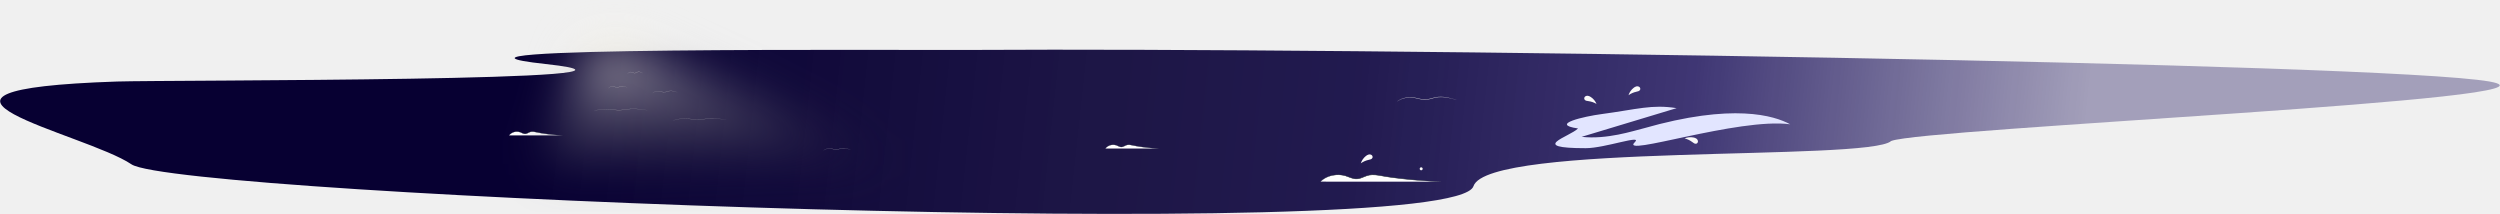
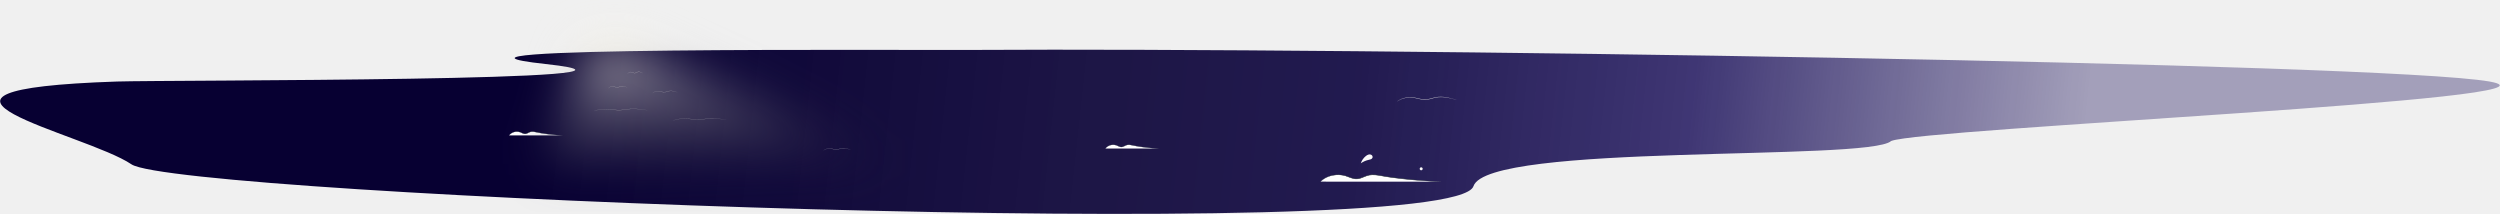
<svg xmlns="http://www.w3.org/2000/svg" width="2092" height="179" viewBox="0 0 2092 179" fill="none">
  <path d="M2083.2 68.217C1993.31 52.428 1134.72 39.821 814.825 41.779C753.836 42.152 322 38.913 456.5 53.565C591 68.217 138.224 66.869 98 68.217C-109.512 75.169 71.5 111.437 110 137.5C148.402 163.497 1216.52 205.652 1233 155.804C1245 119.5 1563.57 135.157 1582.5 118C1608.28 107.353 2167.16 82.966 2083.2 68.217Z" fill="url(#paint0_linear)" />
  <path d="M1189.25 142.499C1189.94 142.499 1190.5 141.939 1190.5 141.249C1190.5 140.559 1189.94 140 1189.25 140C1188.56 140 1188 140.559 1188 141.249C1188 141.939 1188.56 142.499 1189.25 142.499Z" fill="#FAFAFA" />
-   <path d="M1336.07 87.184C1335.1 84.749 1333.42 82.667 1331.23 81.216C1330.53 80.716 1329.74 80.366 1328.89 80.191C1328.47 80.109 1328.04 80.116 1327.62 80.212C1327.2 80.308 1326.8 80.49 1326.46 80.748C1326.12 81.016 1325.88 81.384 1325.76 81.798C1325.64 82.213 1325.66 82.654 1325.81 83.059C1325.95 83.354 1326.16 83.614 1326.42 83.824C1326.67 84.034 1326.97 84.189 1327.29 84.279C1327.92 84.462 1328.57 84.581 1329.23 84.633C1331.64 84.95 1333.97 85.76 1336.06 87.014" fill="#FAFAFA" />
-   <path d="M1362.65 79.897C1363.41 77.39 1364.92 75.174 1366.97 73.546C1367.63 72.988 1368.39 72.573 1369.22 72.328C1369.63 72.21 1370.06 72.181 1370.49 72.242C1370.92 72.302 1371.32 72.451 1371.69 72.679C1372.05 72.919 1372.32 73.264 1372.47 73.668C1372.62 74.071 1372.64 74.512 1372.53 74.928C1372.41 75.234 1372.22 75.51 1371.99 75.741C1371.75 75.972 1371.47 76.15 1371.16 76.267C1370.54 76.503 1369.91 76.675 1369.25 76.783C1366.87 77.301 1364.63 78.303 1362.65 79.726" fill="#FAFAFA" />
  <path d="M1138.65 136.897C1139.41 134.39 1140.92 132.174 1142.97 130.546C1143.63 129.988 1144.39 129.573 1145.22 129.328C1145.63 129.21 1146.06 129.181 1146.49 129.242C1146.92 129.302 1147.32 129.451 1147.69 129.679C1148.05 129.919 1148.32 130.264 1148.47 130.668C1148.62 131.071 1148.64 131.512 1148.53 131.928C1148.41 132.234 1148.22 132.511 1147.99 132.741C1147.75 132.971 1147.47 133.15 1147.16 133.267C1146.54 133.503 1145.91 133.675 1145.25 133.783C1142.87 134.301 1140.63 135.303 1138.65 136.726" fill="#FAFAFA" />
-   <path d="M1409.46 115.902C1411.86 114.848 1414.53 114.55 1417.1 115.048C1417.95 115.184 1418.76 115.495 1419.49 115.962C1419.85 116.2 1420.15 116.509 1420.38 116.872C1420.61 117.234 1420.77 117.641 1420.83 118.066C1420.88 118.493 1420.8 118.927 1420.59 119.304C1420.38 119.682 1420.06 119.985 1419.67 120.171C1419.36 120.276 1419.03 120.315 1418.7 120.286C1418.37 120.257 1418.05 120.16 1417.76 120.001C1417.18 119.687 1416.64 119.314 1416.13 118.89C1414.19 117.42 1411.96 116.365 1409.6 115.791" fill="#FAFAFA" />
-   <path d="M1375 107.5C1450.2 85.9 1484.83 96.833 1498 104C1454.69 98.25 1354.5 132 1368 119C1375 112.26 1342.95 124 1327 124C1278 124 1313.5 114.5 1320.5 107.5C1296 104 1326.23 97.336 1340 95.5C1370 91.5 1382.17 87.167 1403 90.5L1323.5 114.5C1344.7 116.9 1366.67 109.5 1375 107.5Z" fill="#E2E5FF" />
  <path d="M426.005 113.289C427.088 111.925 428.573 110.936 430.249 110.463C431.925 109.989 433.708 110.054 435.345 110.65C436.708 111.177 438.016 112.099 439.488 112.035C440.96 111.972 442.304 110.836 443.781 110.386C445.498 109.859 447.342 110.295 449.096 110.695C454.352 111.894 464.387 113.116 470.929 113.294" fill="white" />
  <path d="M470.929 113.289C470.89 113.296 470.85 113.296 470.811 113.289H470.456C470.143 113.289 469.684 113.289 469.093 113.253C467.908 113.212 466.195 113.112 464.096 112.93C461.997 112.748 459.472 112.476 456.696 112.108C453.92 111.74 450.868 111.236 447.724 110.5C446.95 110.334 446.162 110.251 445.371 110.25C444.61 110.258 443.858 110.422 443.163 110.731C442.472 111.031 441.827 111.417 441.146 111.713C440.48 112.036 439.74 112.175 439.002 112.117C438.312 112.022 437.642 111.814 437.021 111.499C436.412 111.222 435.844 110.927 435.267 110.709C434.194 110.312 433.046 110.157 431.906 110.254C430.236 110.378 428.639 110.989 427.313 112.012C426.959 112.288 426.628 112.592 426.323 112.921L426.086 113.185C426.032 113.244 426.005 113.275 426 113.271L426.068 113.171L426.286 112.889C426.579 112.538 426.904 112.215 427.258 111.926C428.576 110.855 430.186 110.207 431.878 110.068C433.047 109.962 434.225 110.117 435.326 110.522C436.503 110.949 437.639 111.749 439.006 111.885C439.707 111.939 440.41 111.804 441.041 111.495C441.705 111.204 442.345 110.818 443.054 110.509C443.776 110.182 444.559 110.008 445.352 110C446.16 109.999 446.966 110.084 447.756 110.254C450.908 110.995 453.938 111.486 456.71 111.876C459.481 112.267 461.988 112.549 464.096 112.748C466.204 112.948 467.912 113.076 469.093 113.148L470.456 113.225H470.811L470.929 113.289Z" fill="#263238" />
  <path d="M925.005 124.289C926.088 122.925 927.573 121.936 929.249 121.463C930.925 120.989 932.708 121.054 934.345 121.65C935.708 122.177 937.016 123.099 938.488 123.035C939.96 122.972 941.304 121.836 942.781 121.386C944.498 120.859 946.342 121.295 948.096 121.695C953.352 122.894 963.387 124.116 969.929 124.294" fill="white" />
  <path d="M969.929 124.289C969.89 124.296 969.85 124.296 969.811 124.289H969.456C969.143 124.289 968.684 124.289 968.093 124.253C966.908 124.212 965.195 124.112 963.096 123.93C960.997 123.748 958.472 123.476 955.696 123.108C952.92 122.74 949.868 122.236 946.724 121.5C945.95 121.334 945.162 121.251 944.371 121.25C943.61 121.258 942.858 121.422 942.163 121.731C941.472 122.031 940.827 122.417 940.146 122.713C939.48 123.036 938.74 123.175 938.002 123.117C937.312 123.022 936.642 122.814 936.021 122.499C935.412 122.222 934.844 121.927 934.267 121.709C933.194 121.312 932.046 121.157 930.906 121.254C929.236 121.378 927.639 121.989 926.313 123.012C925.959 123.288 925.628 123.592 925.323 123.921L925.086 124.185C925.032 124.244 925.005 124.275 925 124.271L925.068 124.171L925.286 123.889C925.579 123.538 925.904 123.215 926.258 122.926C927.576 121.855 929.186 121.207 930.878 121.068C932.047 120.962 933.225 121.117 934.326 121.522C935.503 121.949 936.639 122.749 938.006 122.885C938.707 122.939 939.41 122.804 940.041 122.495C940.705 122.204 941.345 121.818 942.054 121.509C942.776 121.182 943.559 121.008 944.352 121C945.16 120.999 945.966 121.084 946.756 121.254C949.908 121.995 952.938 122.486 955.71 122.876C958.481 123.267 960.988 123.549 963.096 123.748C965.204 123.948 966.912 124.076 968.093 124.148L969.456 124.225H969.811L969.929 124.289Z" fill="#263238" />
  <path d="M1105.01 151.991C1107.44 149.507 1110.78 147.706 1114.55 146.843C1118.32 145.98 1122.33 146.099 1126.01 147.183C1129.07 148.143 1132.01 149.823 1135.32 149.707C1138.63 149.591 1141.65 147.523 1144.97 146.703C1148.83 145.744 1152.98 146.538 1156.92 147.266C1168.73 149.45 1191.29 151.676 1206 151.999" fill="white" />
  <path d="M1206 151.991C1205.91 152.003 1205.82 152.003 1205.73 151.991H1204.94C1204.23 151.991 1203.2 151.991 1201.87 151.925C1199.21 151.85 1195.36 151.668 1190.64 151.337C1185.92 151.006 1180.24 150.51 1174 149.839C1167.77 149.169 1160.9 148.251 1153.84 146.91C1152.1 146.609 1150.32 146.456 1148.55 146.455C1146.83 146.47 1145.15 146.768 1143.58 147.332C1142.03 147.878 1140.58 148.582 1139.05 149.119C1137.55 149.708 1135.89 149.962 1134.23 149.856C1132.68 149.684 1131.17 149.303 1129.78 148.731C1128.41 148.226 1127.13 147.688 1125.83 147.291C1123.42 146.569 1120.84 146.286 1118.28 146.463C1114.52 146.688 1110.93 147.802 1107.95 149.666C1107.16 150.168 1106.41 150.722 1105.73 151.321L1105.19 151.8C1105.07 151.908 1105.01 151.966 1105 151.958L1105.15 151.776L1105.64 151.263C1106.3 150.623 1107.03 150.035 1107.83 149.508C1110.79 147.557 1114.41 146.377 1118.21 146.124C1120.84 145.93 1123.49 146.213 1125.97 146.952C1128.61 147.729 1131.16 149.186 1134.24 149.434C1135.81 149.532 1137.39 149.287 1138.81 148.722C1140.3 148.193 1141.74 147.489 1143.34 146.927C1144.96 146.331 1146.72 146.015 1148.5 146C1150.32 145.998 1152.13 146.153 1153.91 146.463C1160.99 147.812 1167.81 148.706 1174.04 149.417C1180.26 150.129 1185.9 150.642 1190.64 151.006C1195.38 151.37 1199.22 151.602 1201.87 151.734L1204.94 151.875H1205.73L1206 151.991Z" fill="#263238" />
  <path d="M525 73.296C524.943 73.284 524.888 73.265 524.836 73.24L524.375 73.051C523.974 72.888 523.396 72.646 522.659 72.427C521.805 72.153 520.908 72.069 520.022 72.179C519.503 72.273 518.999 72.438 518.521 72.67C517.998 72.929 517.447 73.117 516.88 73.228C516.301 73.294 515.714 73.215 515.168 72.998C514.64 72.814 514.148 72.599 513.662 72.463C512.797 72.228 511.887 72.268 511.043 72.578C510.472 72.783 509.943 73.101 509.484 73.515C509.161 73.81 509.014 74.011 509 73.999C509.031 73.947 509.067 73.898 509.106 73.852C509.211 73.715 509.325 73.587 509.448 73.468C509.902 73.03 510.432 72.693 511.01 72.475C511.871 72.142 512.806 72.09 513.695 72.327C514.195 72.46 514.69 72.676 515.213 72.856C515.739 73.062 516.303 73.138 516.861 73.078C517.415 72.967 517.954 72.783 518.465 72.528C518.955 72.295 519.472 72.131 520.002 72.04C520.907 71.935 521.822 72.036 522.687 72.336C523.269 72.522 523.84 72.746 524.397 73.007L524.847 73.222C524.901 73.239 524.952 73.264 525 73.296Z" fill="#E0E0E0" />
  <path d="M567 77.296C566.926 77.284 566.854 77.265 566.785 77.24L566.179 77.051C565.654 76.888 564.895 76.646 563.928 76.427C562.807 76.153 561.629 76.069 560.466 76.179C559.786 76.273 559.123 76.438 558.496 76.67C557.81 76.929 557.087 77.117 556.343 77.228C555.582 77.294 554.812 77.215 554.096 76.998C553.403 76.814 552.757 76.599 552.118 76.463C550.983 76.228 549.789 76.268 548.682 76.578C547.932 76.783 547.238 77.101 546.635 77.515C546.212 77.81 546.018 78.011 546 77.999C546.041 77.947 546.087 77.898 546.139 77.852C546.277 77.715 546.427 77.587 546.587 77.468C547.183 77.03 547.88 76.693 548.638 76.475C549.768 76.142 550.995 76.09 552.162 76.327C552.819 76.46 553.468 76.676 554.154 76.856C554.845 77.062 555.585 77.138 556.318 77.078C557.045 76.967 557.753 76.783 558.423 76.528C559.066 76.295 559.744 76.131 560.44 76.04C561.628 75.935 562.829 76.036 563.965 76.336C564.729 76.522 565.478 76.746 566.208 77.007L566.799 77.222C566.87 77.239 566.938 77.264 567 77.296Z" fill="#E0E0E0" />
  <path d="M542 92.296C541.841 92.284 541.686 92.265 541.539 92.24L540.241 92.051C539.115 91.888 537.489 91.646 535.417 91.427C533.015 91.153 530.49 91.069 527.998 91.179C526.541 91.273 525.122 91.438 523.776 91.67C522.308 91.929 520.758 92.117 519.164 92.228C517.533 92.294 515.884 92.215 514.348 91.998C512.863 91.814 511.479 91.599 510.111 91.463C507.679 91.228 505.118 91.268 502.746 91.578C501.141 91.783 499.652 92.101 498.36 92.515C497.453 92.81 497.039 93.011 497 92.999C497.088 92.947 497.187 92.898 497.297 92.852C497.594 92.715 497.915 92.587 498.259 92.468C499.536 92.03 501.029 91.693 502.652 91.475C505.074 91.142 507.704 91.09 510.204 91.327C511.612 91.46 513.003 91.676 514.473 91.856C515.954 92.062 517.539 92.138 519.109 92.078C520.668 91.967 522.184 91.783 523.62 91.528C524.999 91.295 526.452 91.131 527.943 91.04C530.488 90.935 533.062 91.036 535.495 91.336C537.133 91.522 538.738 91.746 540.303 92.007L541.57 92.222C541.722 92.239 541.866 92.264 542 92.296Z" fill="#E0E0E0" />
  <path d="M608 100.296C607.841 100.284 607.686 100.265 607.539 100.24L606.241 100.051C605.115 99.888 603.489 99.646 601.417 99.427C599.015 99.153 596.49 99.069 593.998 99.179C592.541 99.273 591.122 99.438 589.776 99.67C588.308 99.929 586.758 100.117 585.164 100.228C583.533 100.294 581.884 100.215 580.348 99.998C578.863 99.814 577.479 99.599 576.111 99.463C573.679 99.228 571.118 99.268 568.746 99.578C567.141 99.783 565.652 100.101 564.36 100.515C563.453 100.81 563.039 101.011 563 101C563.088 100.947 563.187 100.898 563.297 100.852C563.594 100.715 563.915 100.587 564.259 100.468C565.536 100.03 567.029 99.693 568.652 99.475C571.074 99.142 573.704 99.09 576.204 99.327C577.612 99.46 579.003 99.676 580.473 99.856C581.954 100.062 583.539 100.138 585.109 100.077C586.668 99.967 588.184 99.783 589.62 99.528C590.999 99.295 592.452 99.131 593.943 99.04C596.488 98.935 599.062 99.036 601.495 99.336C603.133 99.522 604.738 99.746 606.303 100.007L607.57 100.222C607.722 100.239 607.866 100.264 608 100.296Z" fill="#E0E0E0" />
  <path d="M538 61.296C537.954 61.284 537.909 61.265 537.867 61.24L537.492 61.051C537.167 60.888 536.697 60.646 536.098 60.427C535.404 60.154 534.675 60.069 533.955 60.179C533.534 60.273 533.124 60.438 532.735 60.67C532.311 60.929 531.863 61.117 531.403 61.228C530.932 61.294 530.455 61.215 530.012 60.998C529.583 60.815 529.183 60.599 528.788 60.463C528.085 60.228 527.345 60.268 526.66 60.578C526.196 60.783 525.766 61.101 525.393 61.515C525.131 61.81 525.011 62.011 525 61.999C525.025 61.947 525.054 61.898 525.086 61.852C525.171 61.715 525.264 61.587 525.364 61.468C525.732 61.03 526.164 60.693 526.633 60.475C527.333 60.142 528.092 60.09 528.815 60.327C529.221 60.46 529.623 60.676 530.048 60.856C530.476 61.062 530.934 61.138 531.387 61.078C531.838 60.967 532.275 60.783 532.69 60.528C533.089 60.295 533.508 60.131 533.939 60.04C534.674 59.935 535.418 60.036 536.121 60.336C536.594 60.522 537.058 60.746 537.51 61.007L537.876 61.222C537.92 61.239 537.961 61.264 538 61.296Z" fill="#E0E0E0" />
  <path d="M712 125.296C711.919 125.284 711.84 125.265 711.764 125.24L711.101 125.051C710.526 124.888 709.694 124.646 708.636 124.427C707.408 124.153 706.117 124.069 704.843 124.179C704.099 124.273 703.373 124.438 702.686 124.67C701.935 124.929 701.143 125.117 700.328 125.228C699.495 125.294 698.652 125.215 697.867 124.998C697.108 124.814 696.4 124.599 695.701 124.463C694.458 124.228 693.149 124.268 691.937 124.578C691.116 124.783 690.356 125.101 689.695 125.515C689.232 125.81 689.02 126.011 689 126C689.045 125.947 689.096 125.898 689.152 125.852C689.303 125.715 689.468 125.587 689.643 125.468C690.296 125.03 691.059 124.693 691.889 124.475C693.127 124.142 694.471 124.09 695.749 124.327C696.468 124.46 697.179 124.676 697.931 124.856C698.688 125.062 699.498 125.138 700.3 125.077C701.097 124.967 701.872 124.783 702.606 124.528C703.311 124.295 704.053 124.131 704.815 124.04C706.116 123.935 707.432 124.036 708.675 124.336C709.512 124.522 710.333 124.746 711.133 125.007L711.78 125.222C711.858 125.239 711.932 125.264 712 125.296Z" fill="#E0E0E0" />
  <path d="M1219 83.592C1218.82 83.568 1218.65 83.531 1218.49 83.48L1217.05 83.102C1215.79 82.777 1213.99 82.292 1211.69 81.855C1209.02 81.307 1206.21 81.138 1203.44 81.358C1201.82 81.546 1200.25 81.876 1198.75 82.339C1197.12 82.858 1195.4 83.234 1193.63 83.456C1191.81 83.588 1189.98 83.43 1188.28 82.995C1186.63 82.629 1185.09 82.198 1183.57 81.926C1180.87 81.456 1178.02 81.536 1175.38 82.156C1173.6 82.565 1171.95 83.201 1170.51 84.03C1169.5 84.621 1169.04 85.023 1169 84.999C1169.1 84.894 1169.21 84.795 1169.33 84.704C1169.66 84.431 1170.02 84.174 1170.4 83.935C1171.82 83.061 1173.48 82.385 1175.28 81.949C1177.97 81.284 1180.89 81.181 1183.67 81.654C1185.24 81.92 1186.78 82.351 1188.41 82.712C1190.06 83.123 1191.82 83.275 1193.57 83.155C1195.3 82.935 1196.98 82.565 1198.58 82.056C1200.11 81.59 1201.72 81.262 1203.38 81.08C1206.21 80.871 1209.07 81.072 1211.77 81.671C1213.59 82.045 1215.38 82.493 1217.11 83.013L1218.52 83.445C1218.69 83.479 1218.85 83.528 1219 83.592Z" fill="#E0E0E0" />
  <g filter="url(#filter0_f)">
    <path d="M528.5 40.5C514.199 40.716 504.993 40.109 491.5 40.5L454.5 137H752.5L528.5 40.5Z" fill="url(#paint1_linear)" />
  </g>
  <defs>
    <filter id="filter0_f" x="414.5" y="0.365" width="378" height="176.635" filterUnits="userSpaceOnUse" color-interpolation-filters="sRGB">
      <feFlood flood-opacity="0" result="BackgroundImageFix" />
      <feBlend mode="normal" in="SourceGraphic" in2="BackgroundImageFix" result="shape" />
      <feGaussianBlur stdDeviation="20" result="effect1_foregroundBlur" />
    </filter>
    <linearGradient id="paint0_linear" x1="464" y1="42" x2="1737" y2="179" gradientUnits="userSpaceOnUse">
      <stop stop-color="#070032" />
      <stop offset="0.362" stop-color="#0B0337" stop-opacity="0.92" />
      <stop offset="0.53" stop-color="#100842" stop-opacity="0.92" />
      <stop offset="0.744" stop-color="#100553" stop-opacity="0.79" />
      <stop offset="1" stop-color="#130855" stop-opacity="0.35" />
    </linearGradient>
    <linearGradient id="paint1_linear" x1="516.5" y1="31.5" x2="527.982" y2="163.502" gradientUnits="userSpaceOnUse">
      <stop offset="0.091" stop-color="#FFF4CE" stop-opacity="0.82" />
      <stop offset="0.147" stop-color="#FFFDF2" stop-opacity="0.56" />
      <stop offset="0.365" stop-color="#949199" stop-opacity="0.54" />
      <stop offset="0.691" stop-color="#484459" stop-opacity="0.49" />
      <stop offset="0.905" stop-color="#1C1643" stop-opacity="0.26" />
    </linearGradient>
  </defs>
</svg>
